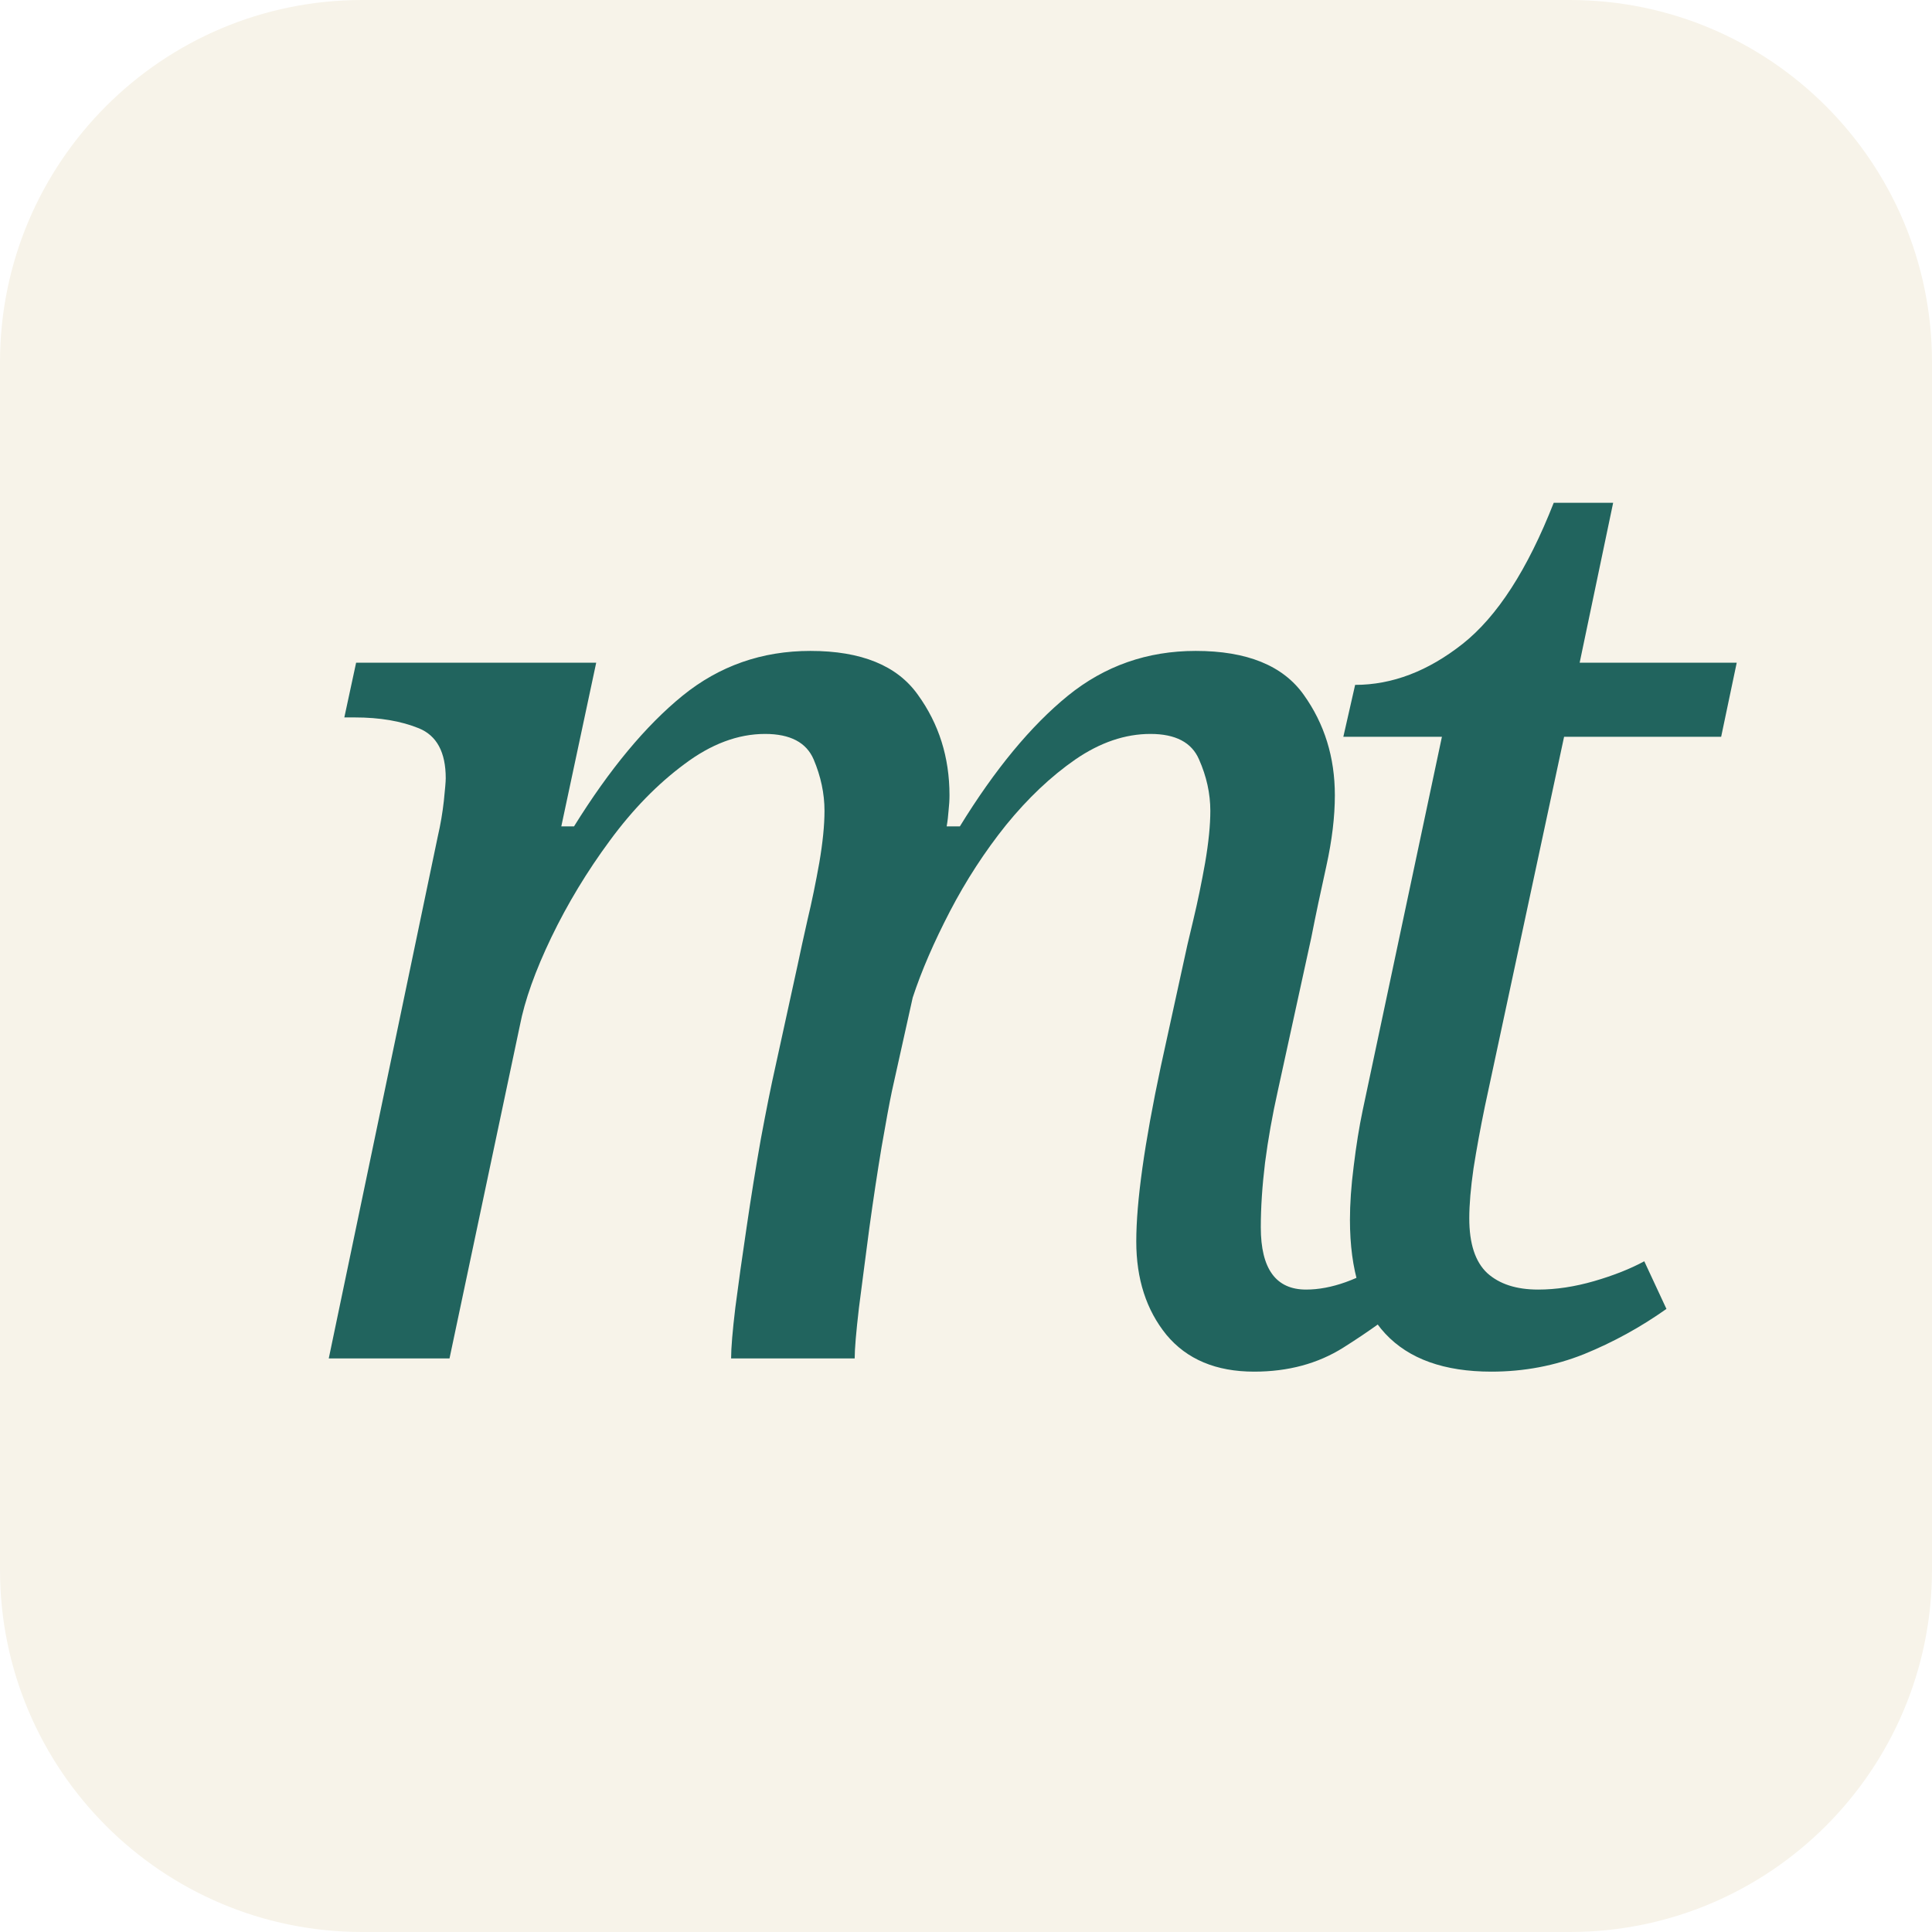
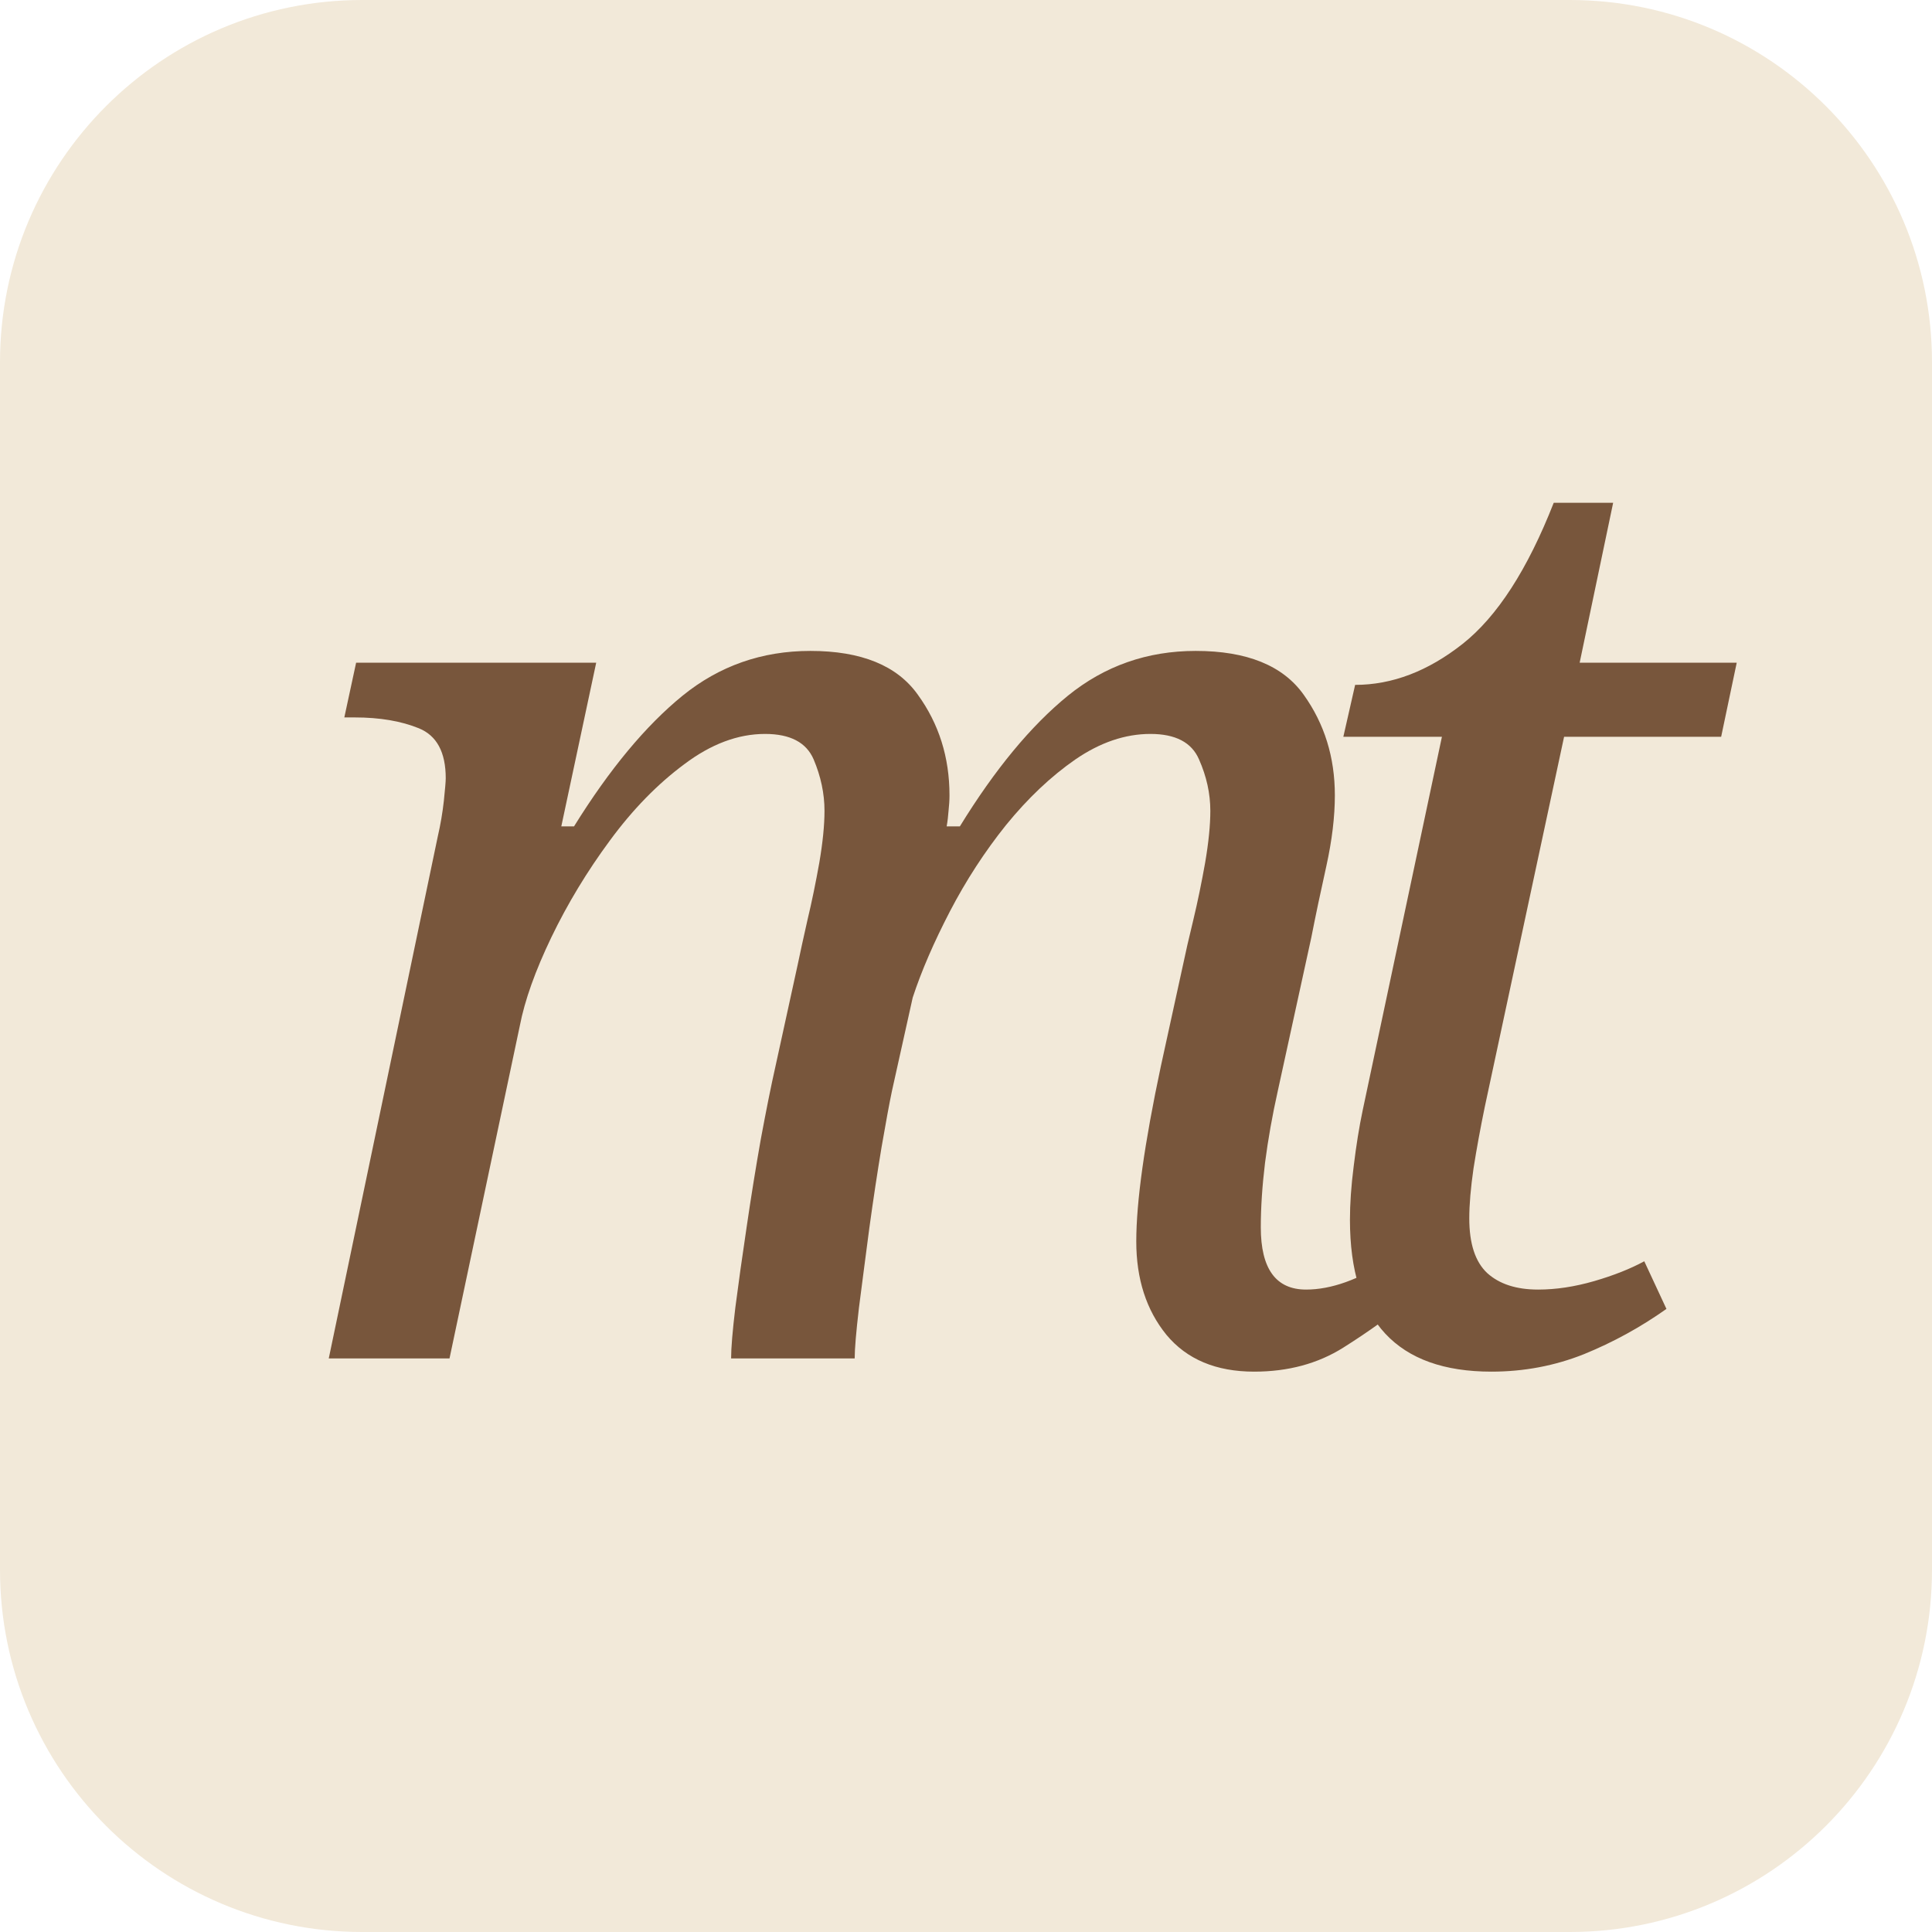
<svg xmlns="http://www.w3.org/2000/svg" viewBox="0 0 64 64">
-   <rect width="64" height="64" rx="12" fill="#f7f3e9" />
-   <text x="9" y="45" font-family="Georgia,serif" font-style="italic" font-size="43" letter-spacing="-6" fill="#21645e">mt</text>
+   <rect width="64" height="64" rx="12" fill="#f2e9d9" />
+   <text x="9" y="45" font-family="Georgia,serif" font-style="italic" font-size="43" letter-spacing="-6" fill="#78563c">mt</text>
</svg>
